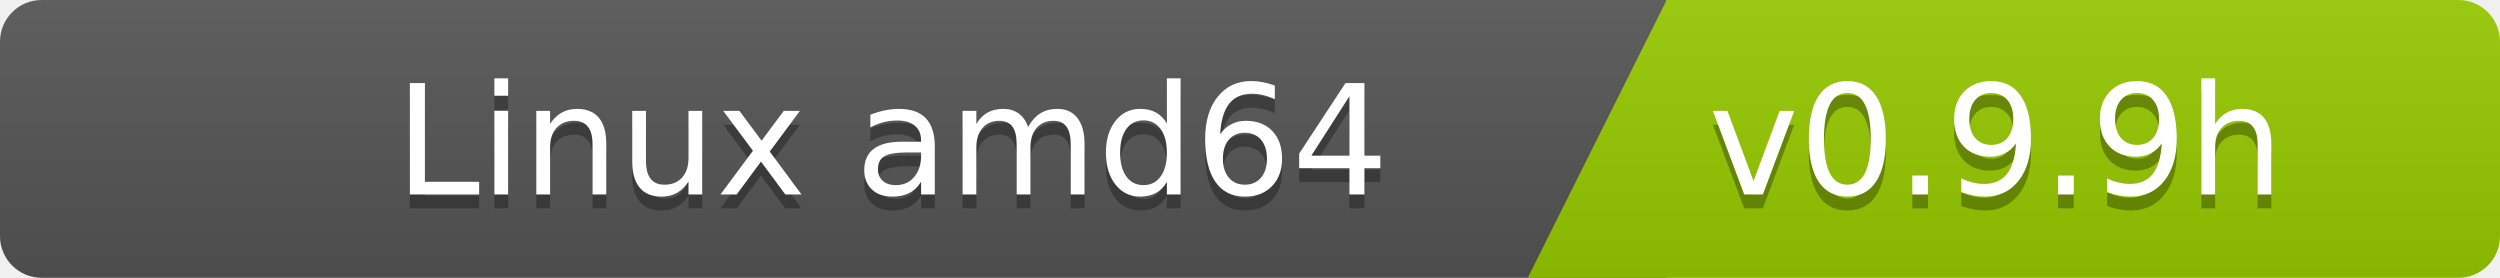
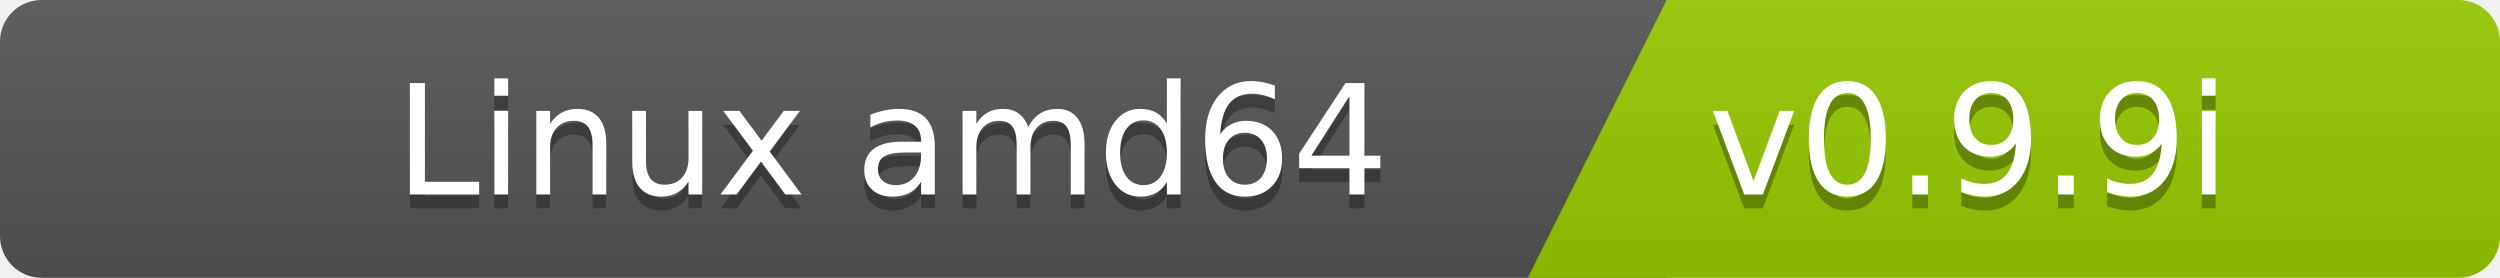
<svg xmlns="http://www.w3.org/2000/svg" width="180" height="20">
  <linearGradient id="b" x2="0" y2="100%">
    <stop offset="0" stop-color="#bbb" stop-opacity=".1" />
    <stop offset="1" stop-opacity=".1" />
  </linearGradient>
  <clipPath id="a">
    <rect width="180" height="20" rx="3" fill="#fff" />
  </clipPath>
  <g clip-path="url(#a)">
    <path fill="#555" d="M0   0h120v20H0z" />
    <path fill="#97ca00" d="M120 0h125v20H110z" />
    <path fill="url(#b)" d="M0   0h180v20H0z" />
  </g>
  <g fill="#fff" font-family="DejaVu Sans,Verdana,Geneva,sans-serif" font-size="110">
    <text x="1000" y="150" fill="#010101" fill-opacity=".3" transform="scale(.1)" text-anchor="end">Linux amd64</text>
    <text x="1000" y="140" transform="scale(.1)" text-anchor="end">Linux amd64</text>
-     <text x="1230" y="150" fill="#010101" fill-opacity=".3" transform="scale(.1)" text-anchor="start">v0.9.9h</text>
-     <text x="1230" y="140" transform="scale(.1)" text-anchor="start">v0.9.9h</text>
+     <text x="1230" y="150" fill="#010101" fill-opacity=".3" transform="scale(.1)" text-anchor="start">v0.9.9i</text>
+     <text x="1230" y="140" transform="scale(.1)" text-anchor="start">v0.9.9i</text>
  </g>
</svg>
